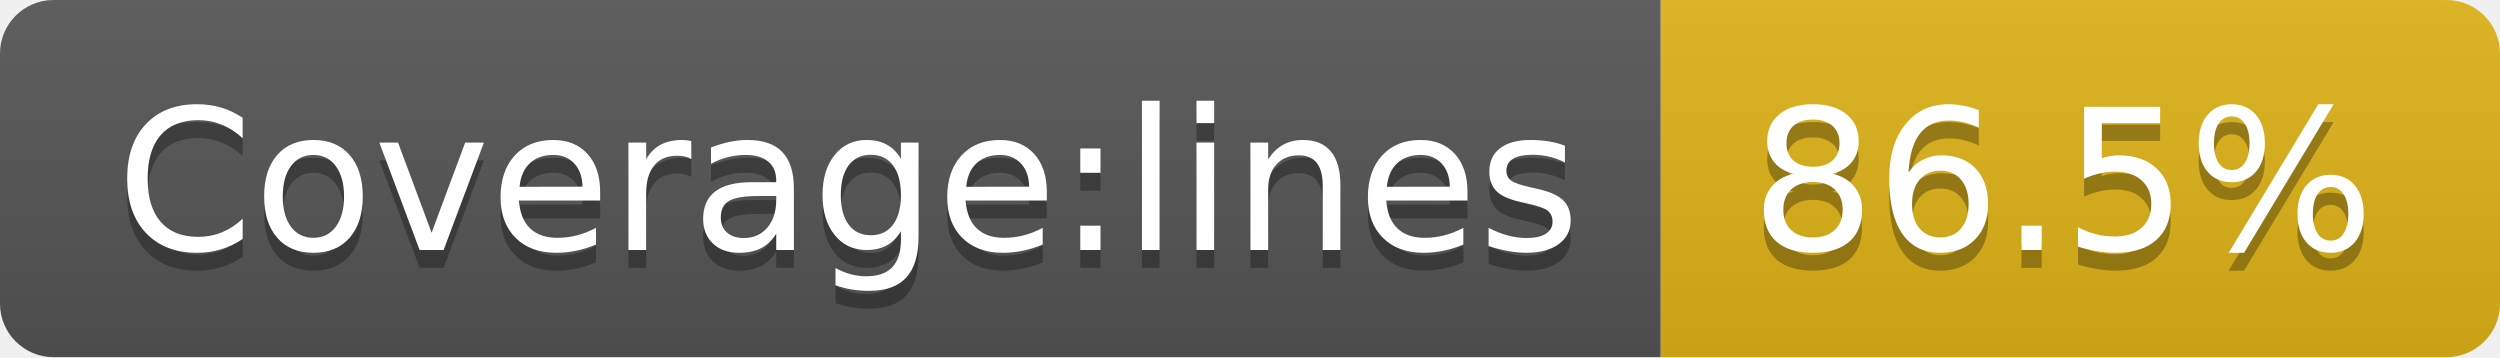
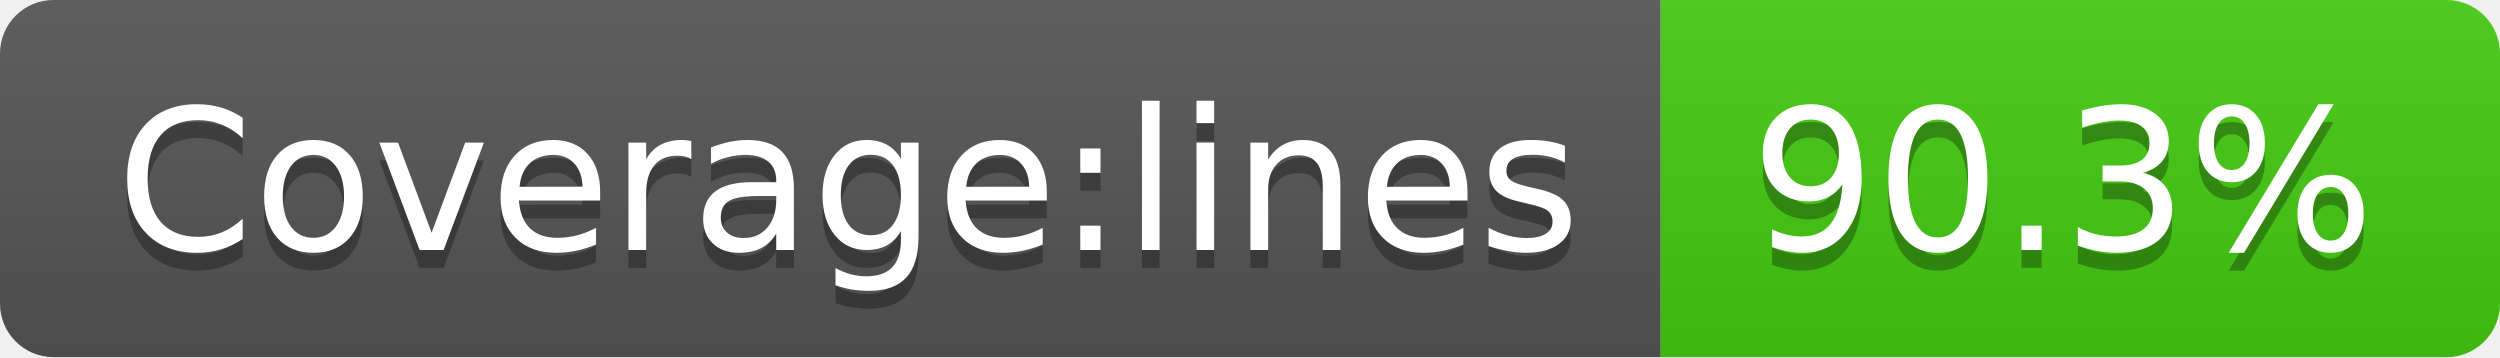
<svg xmlns="http://www.w3.org/2000/svg" width="140" height="20">
  <linearGradient id="b" x2="0" y2="100%">
    <stop offset="0" stop-color="#bbb" stop-opacity=".1" />
    <stop offset="1" stop-opacity=".1" />
  </linearGradient>
  <clipPath id="a">
    <rect width="140" height="20" rx="3" fill="#fff" />
  </clipPath>
  <g clip-path="url(#a)">
    <path fill="#555" d="M0 0h93v20H0z" />
-     <path fill="#dfb317" d="M93 0h47v20H93z" />
+     <path fill="#4c1" d="M93 0h47v20H93z" />
    <path fill="url(#b)" d="M0 0h140v20H0z" />
  </g>
  <g fill="#fff" text-anchor="middle" font-family="DejaVu Sans,Verdana,Geneva,sans-serif" font-size="110">
    <text x="475" y="150" fill="#010101" fill-opacity=".3" transform="scale(.1)" textLength="830">Coverage:lines</text>
    <text x="475" y="140" transform="scale(.1)" textLength="830">Coverage:lines</text>
-     <text x="1155" y="150" fill="#010101" fill-opacity=".3" transform="scale(.1)" textLength="370">86.5%</text>
-     <text x="1155" y="140" transform="scale(.1)" textLength="370">86.5%</text>
+     <text x="1155" y="150" fill="#010101" fill-opacity=".3" transform="scale(.1)" textLength="370">90.3%</text>
+     <text x="1155" y="140" transform="scale(.1)" textLength="370">90.3%</text>
  </g>
</svg>
